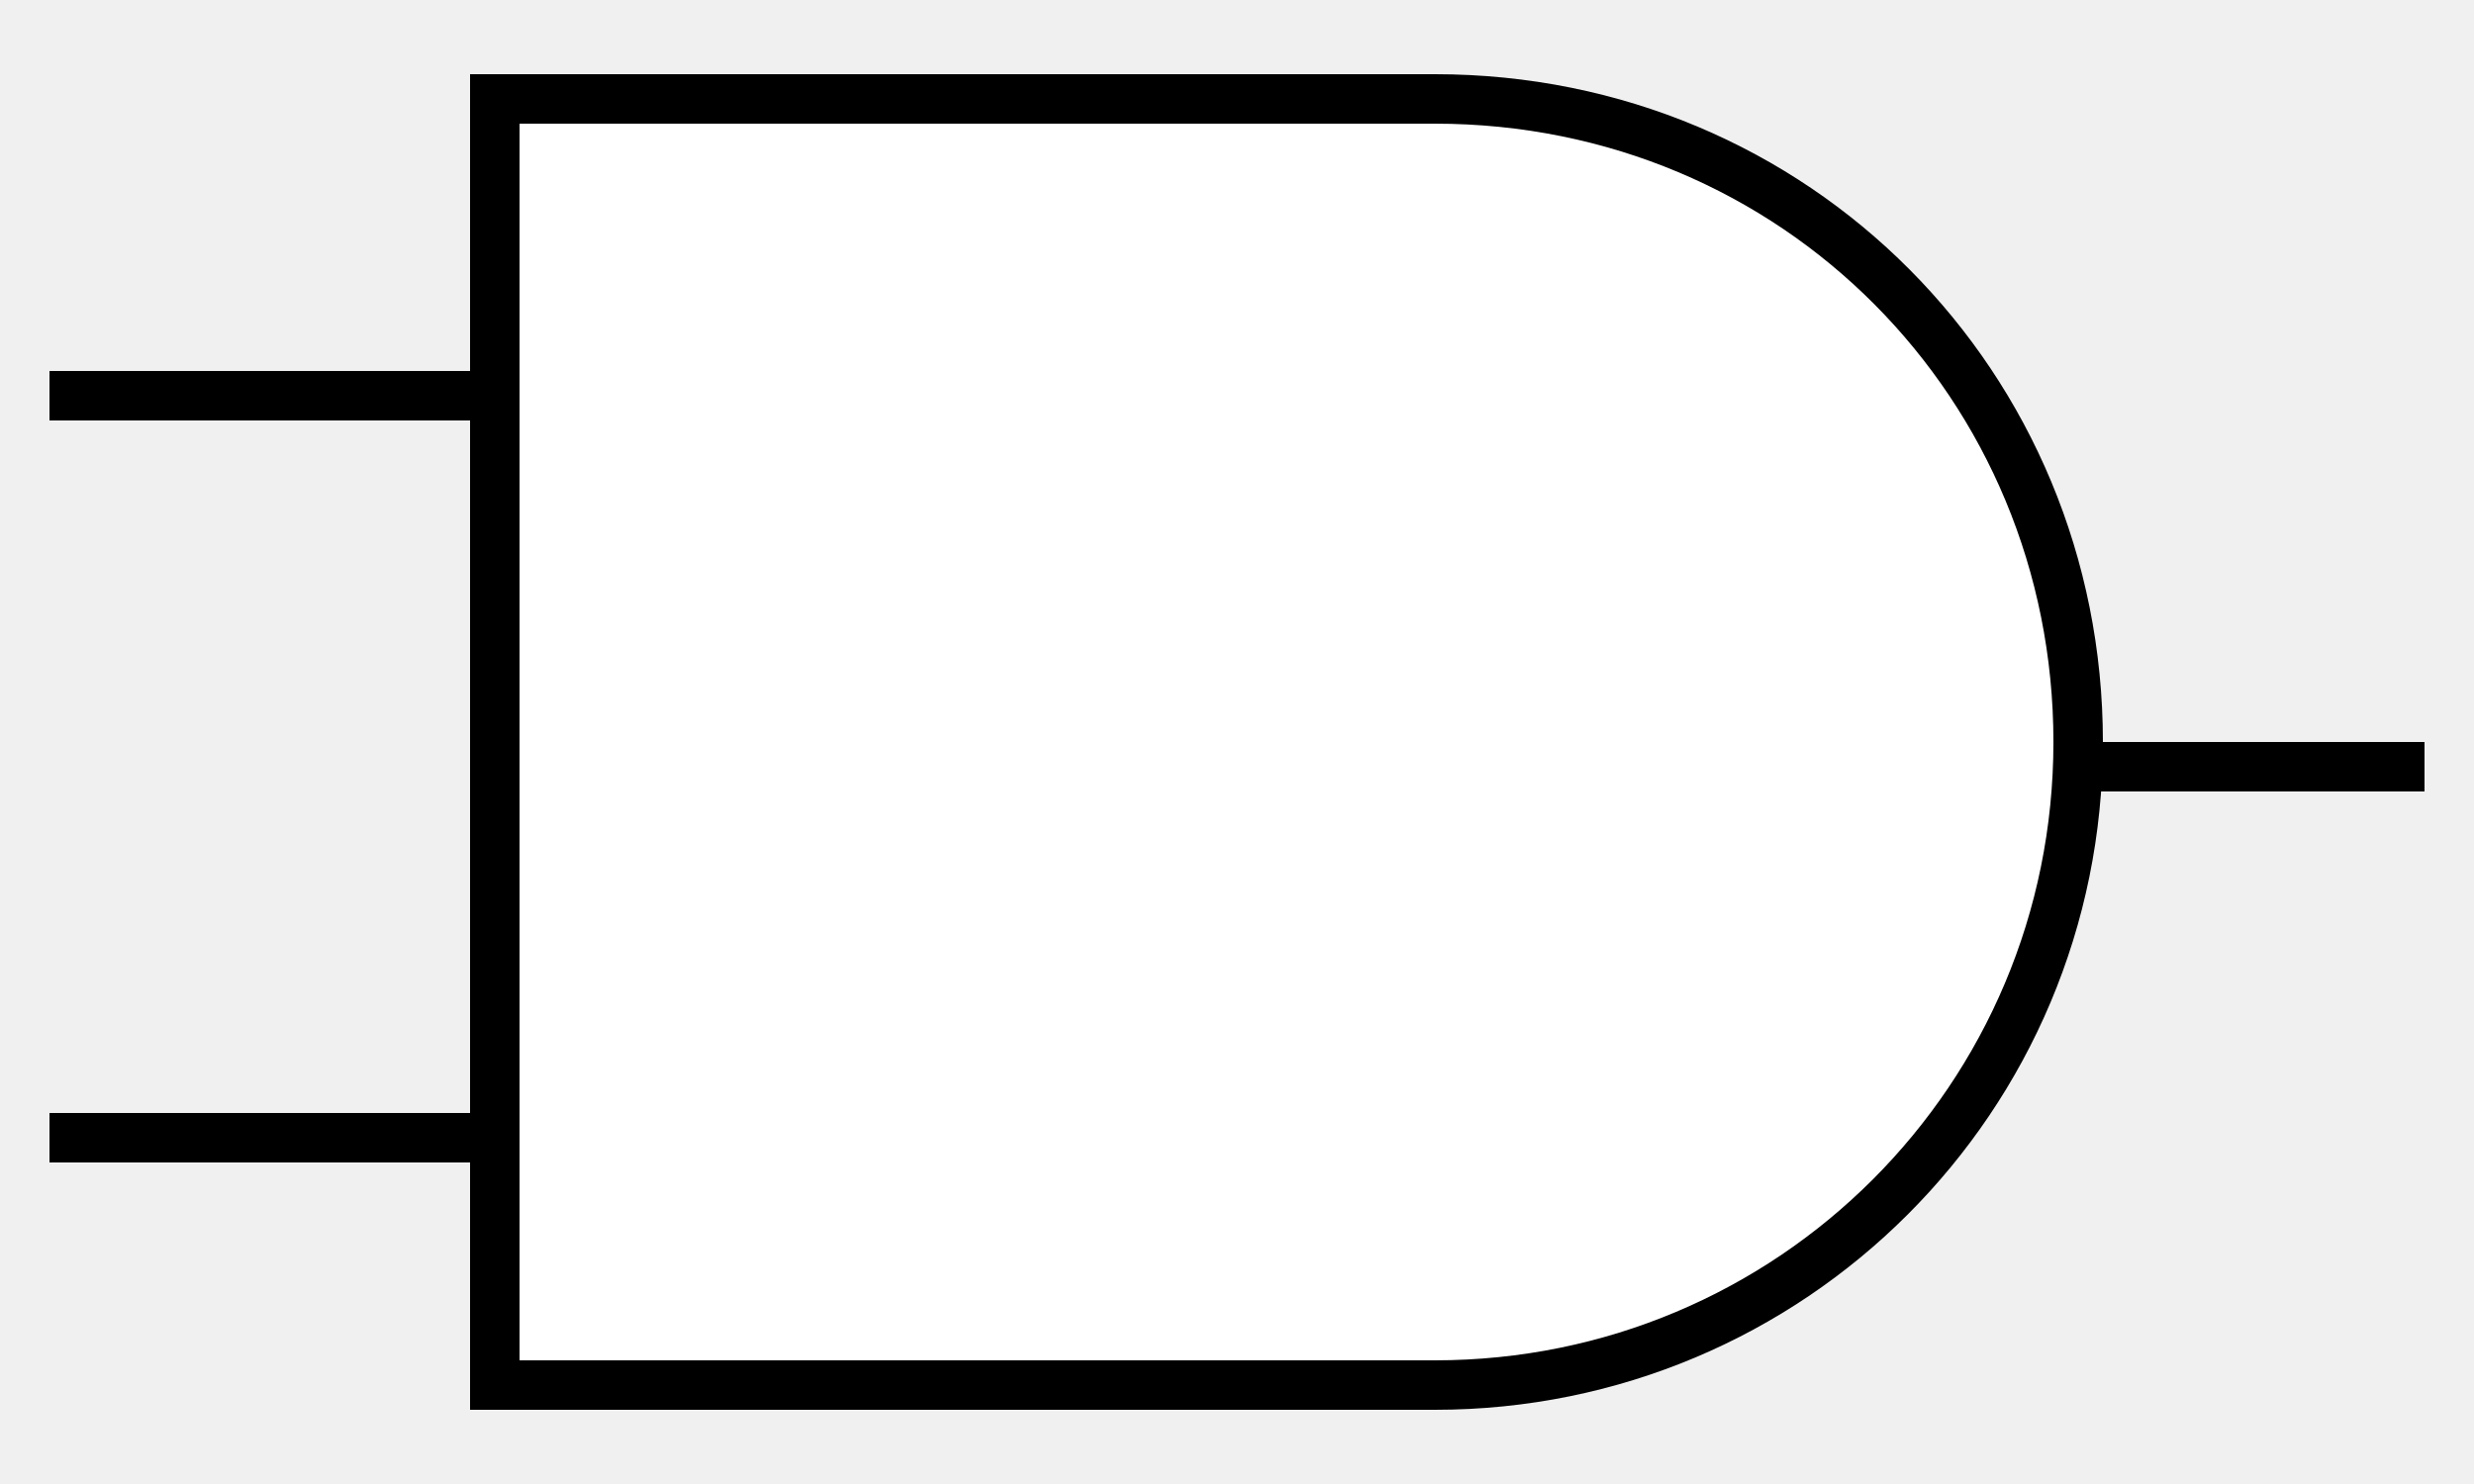
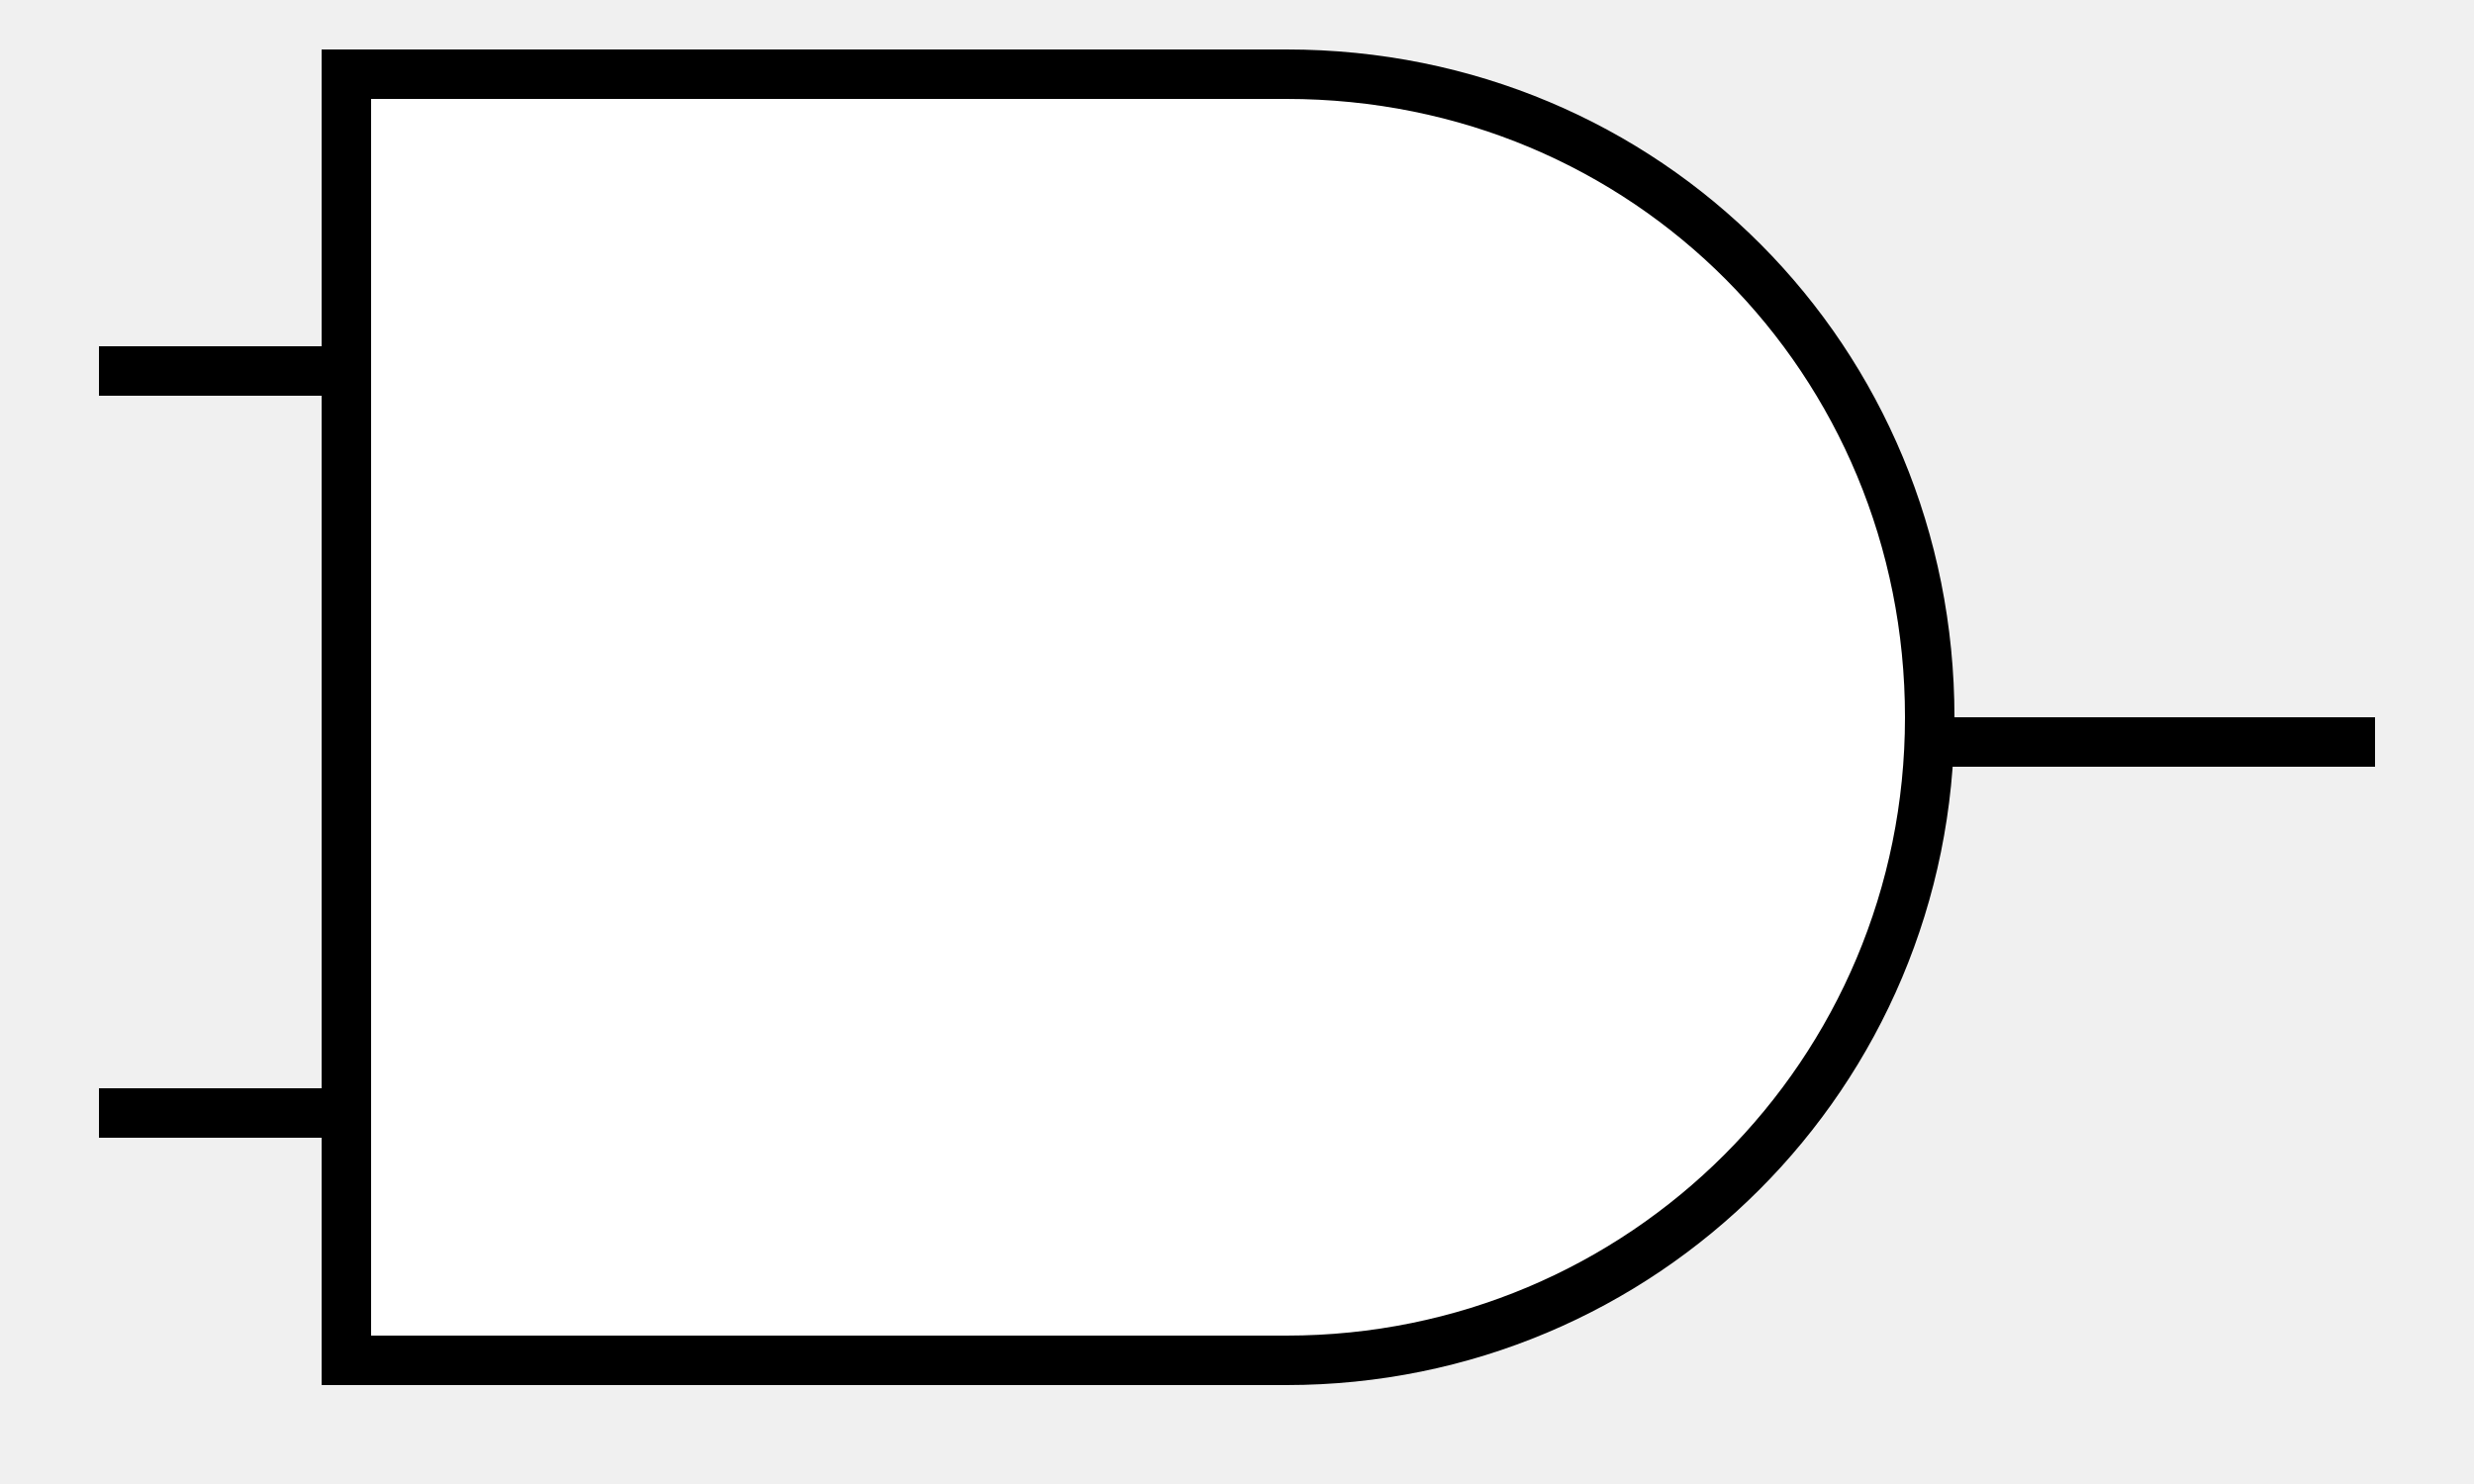
<svg xmlns="http://www.w3.org/2000/svg" viewBox="0 0 50 30">
  <style>
        #gA {
        stroke: black;
        stroke-width: 1;
        }

        #gB {
        stroke: black;
        stroke-width: 1;
        }

        #gC {
        stroke: black;
        stroke-width: 1;
        }

        #figure {
        fill:white;
        stroke:black;
        }
    </style>
-   <g transform="translate(-11, -12)">
-     <line id="gA" x1="12" y1="20" x2="25" y2="20" />
-     <line id="gB" x1="12" y1="35" x2="25" y2="35" />
-     <line id="gC" x1="50" y1="27.5" x2="60" y2="27.5" />
+   <g transform="translate(-14, -12.5)">
+     <line id="gA" x1="16" y1="20" x2="25" y2="20" />
+     <line id="gB" x1="16" y1="35" x2="25" y2="35" />
+     <line id="gC" x1="50" y1="27.5" x2="62" y2="27.5" />
    <path id="figure" stroke-linecap="square" d="M 40 40 h -19 v -26 l 19 0 c 7.3 0 13 5.8 13 13 s -5.8 13 -13 13 z" />
  </g>
</svg>
